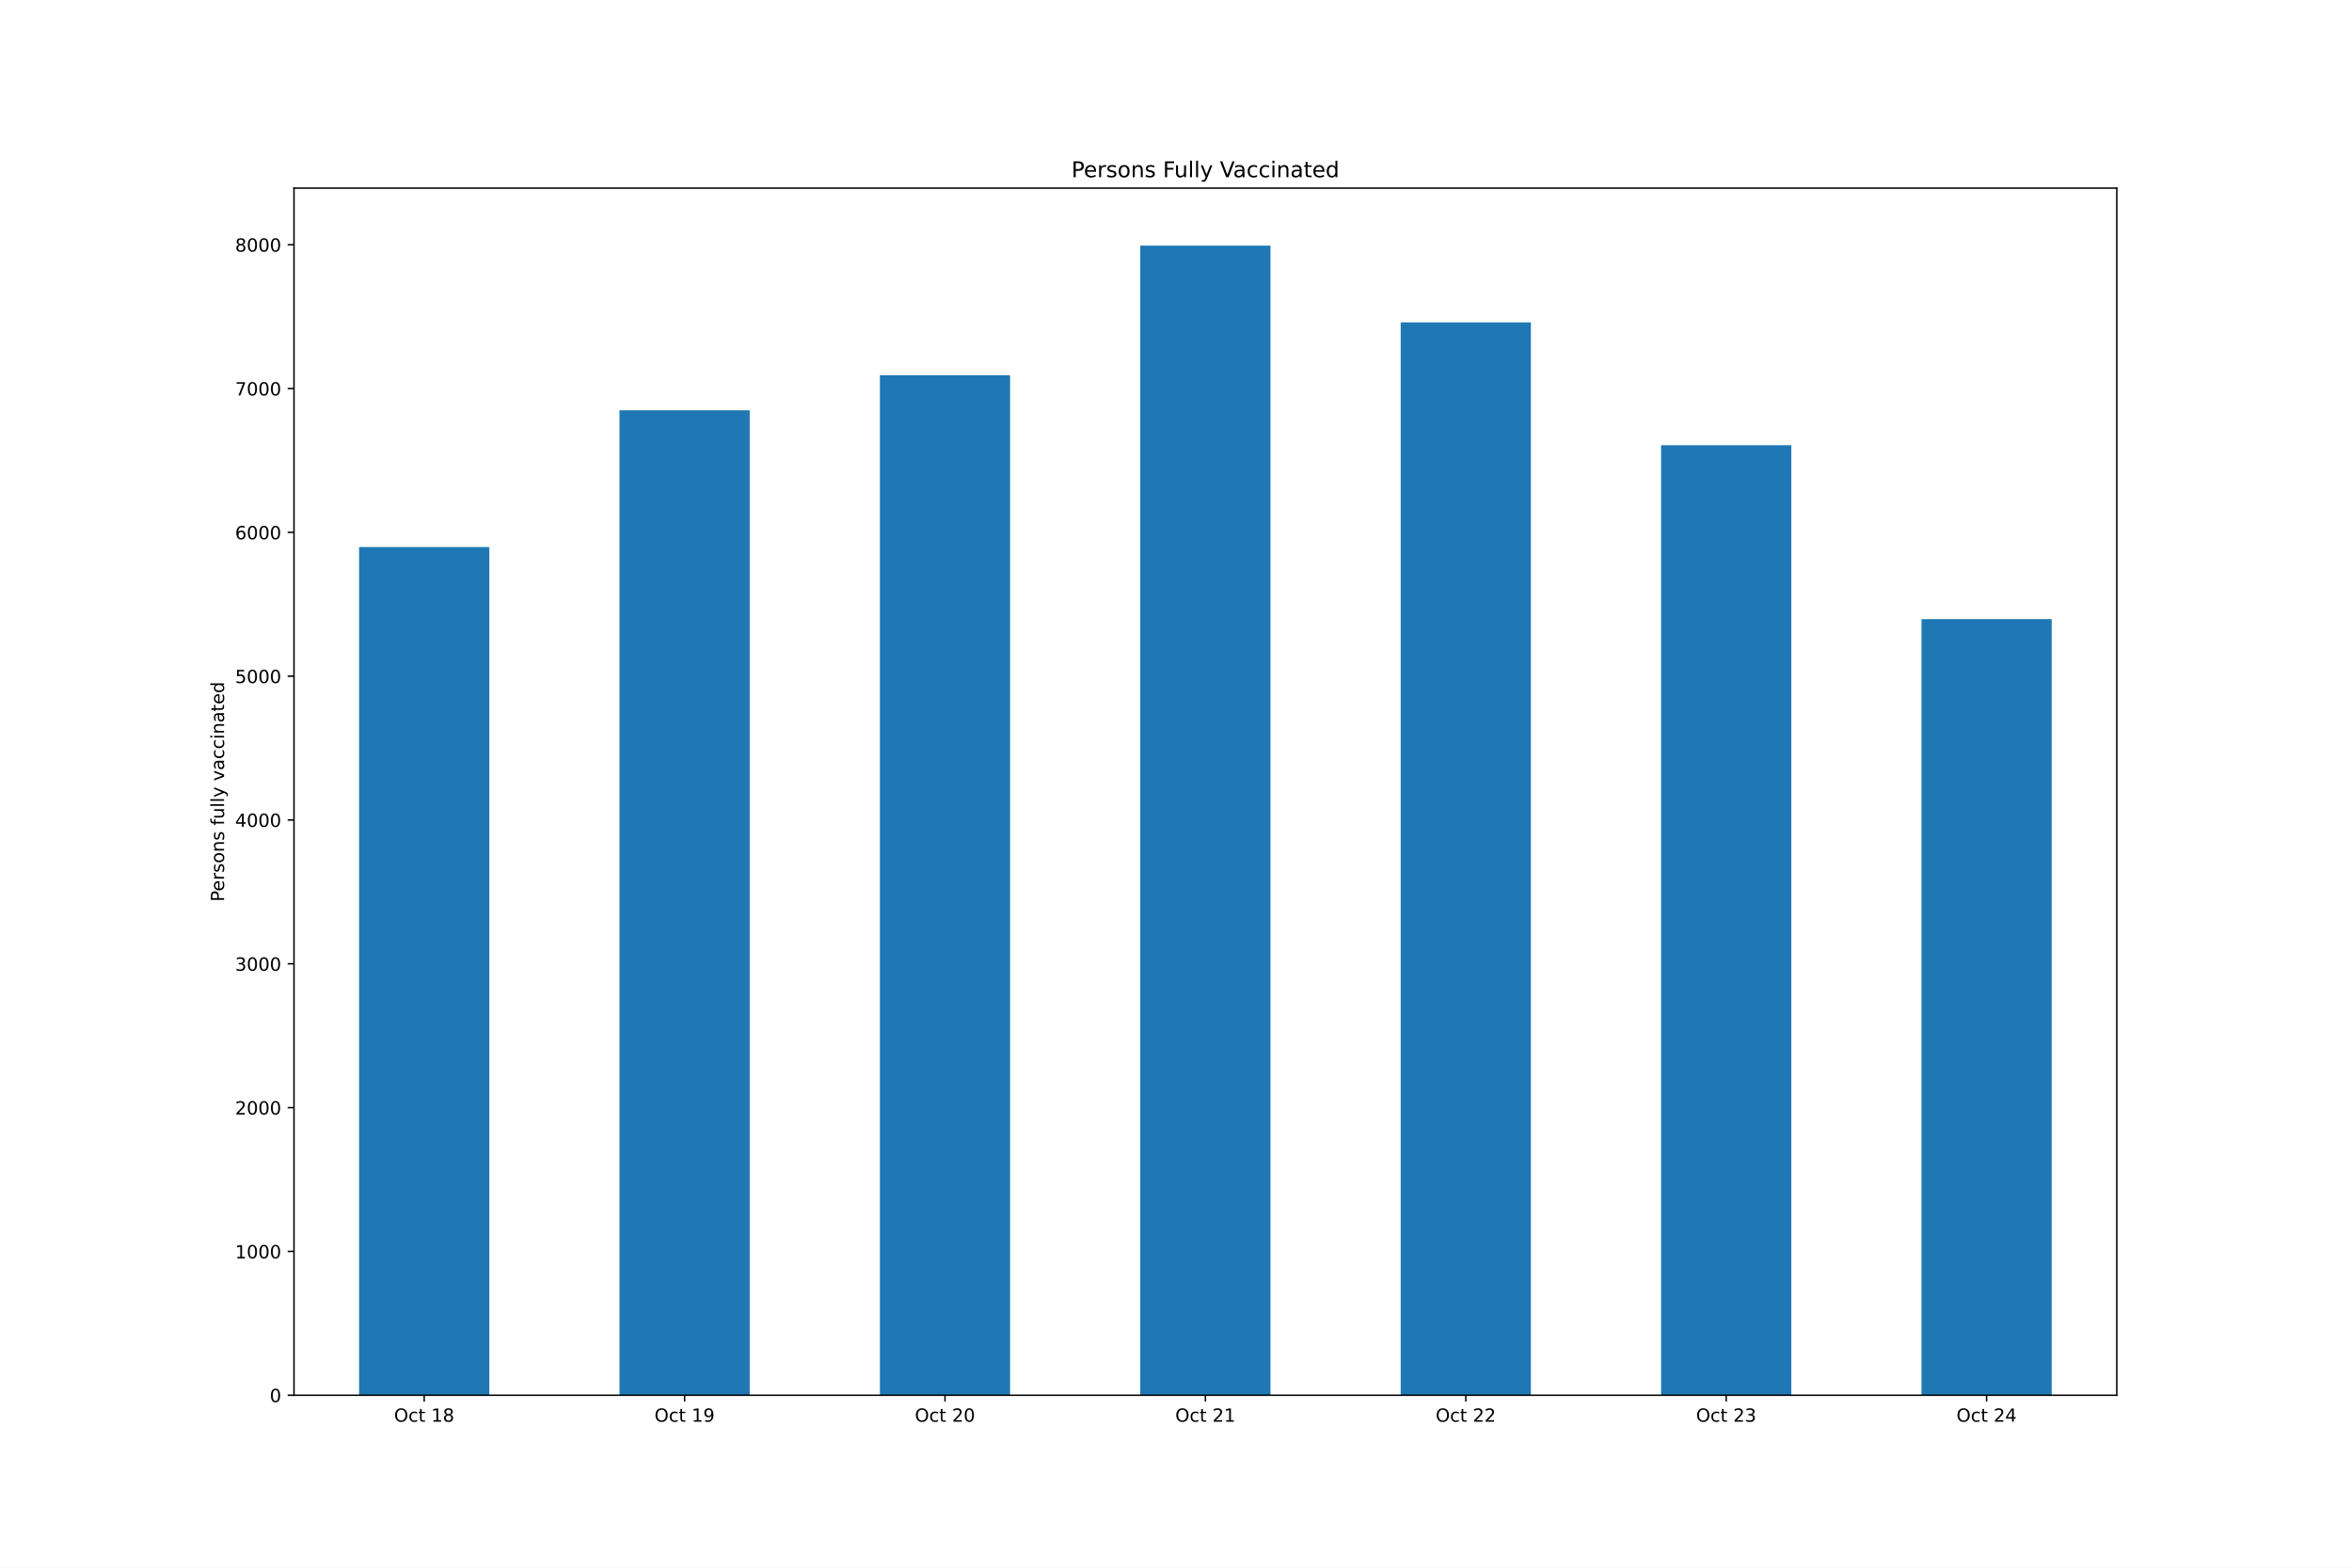
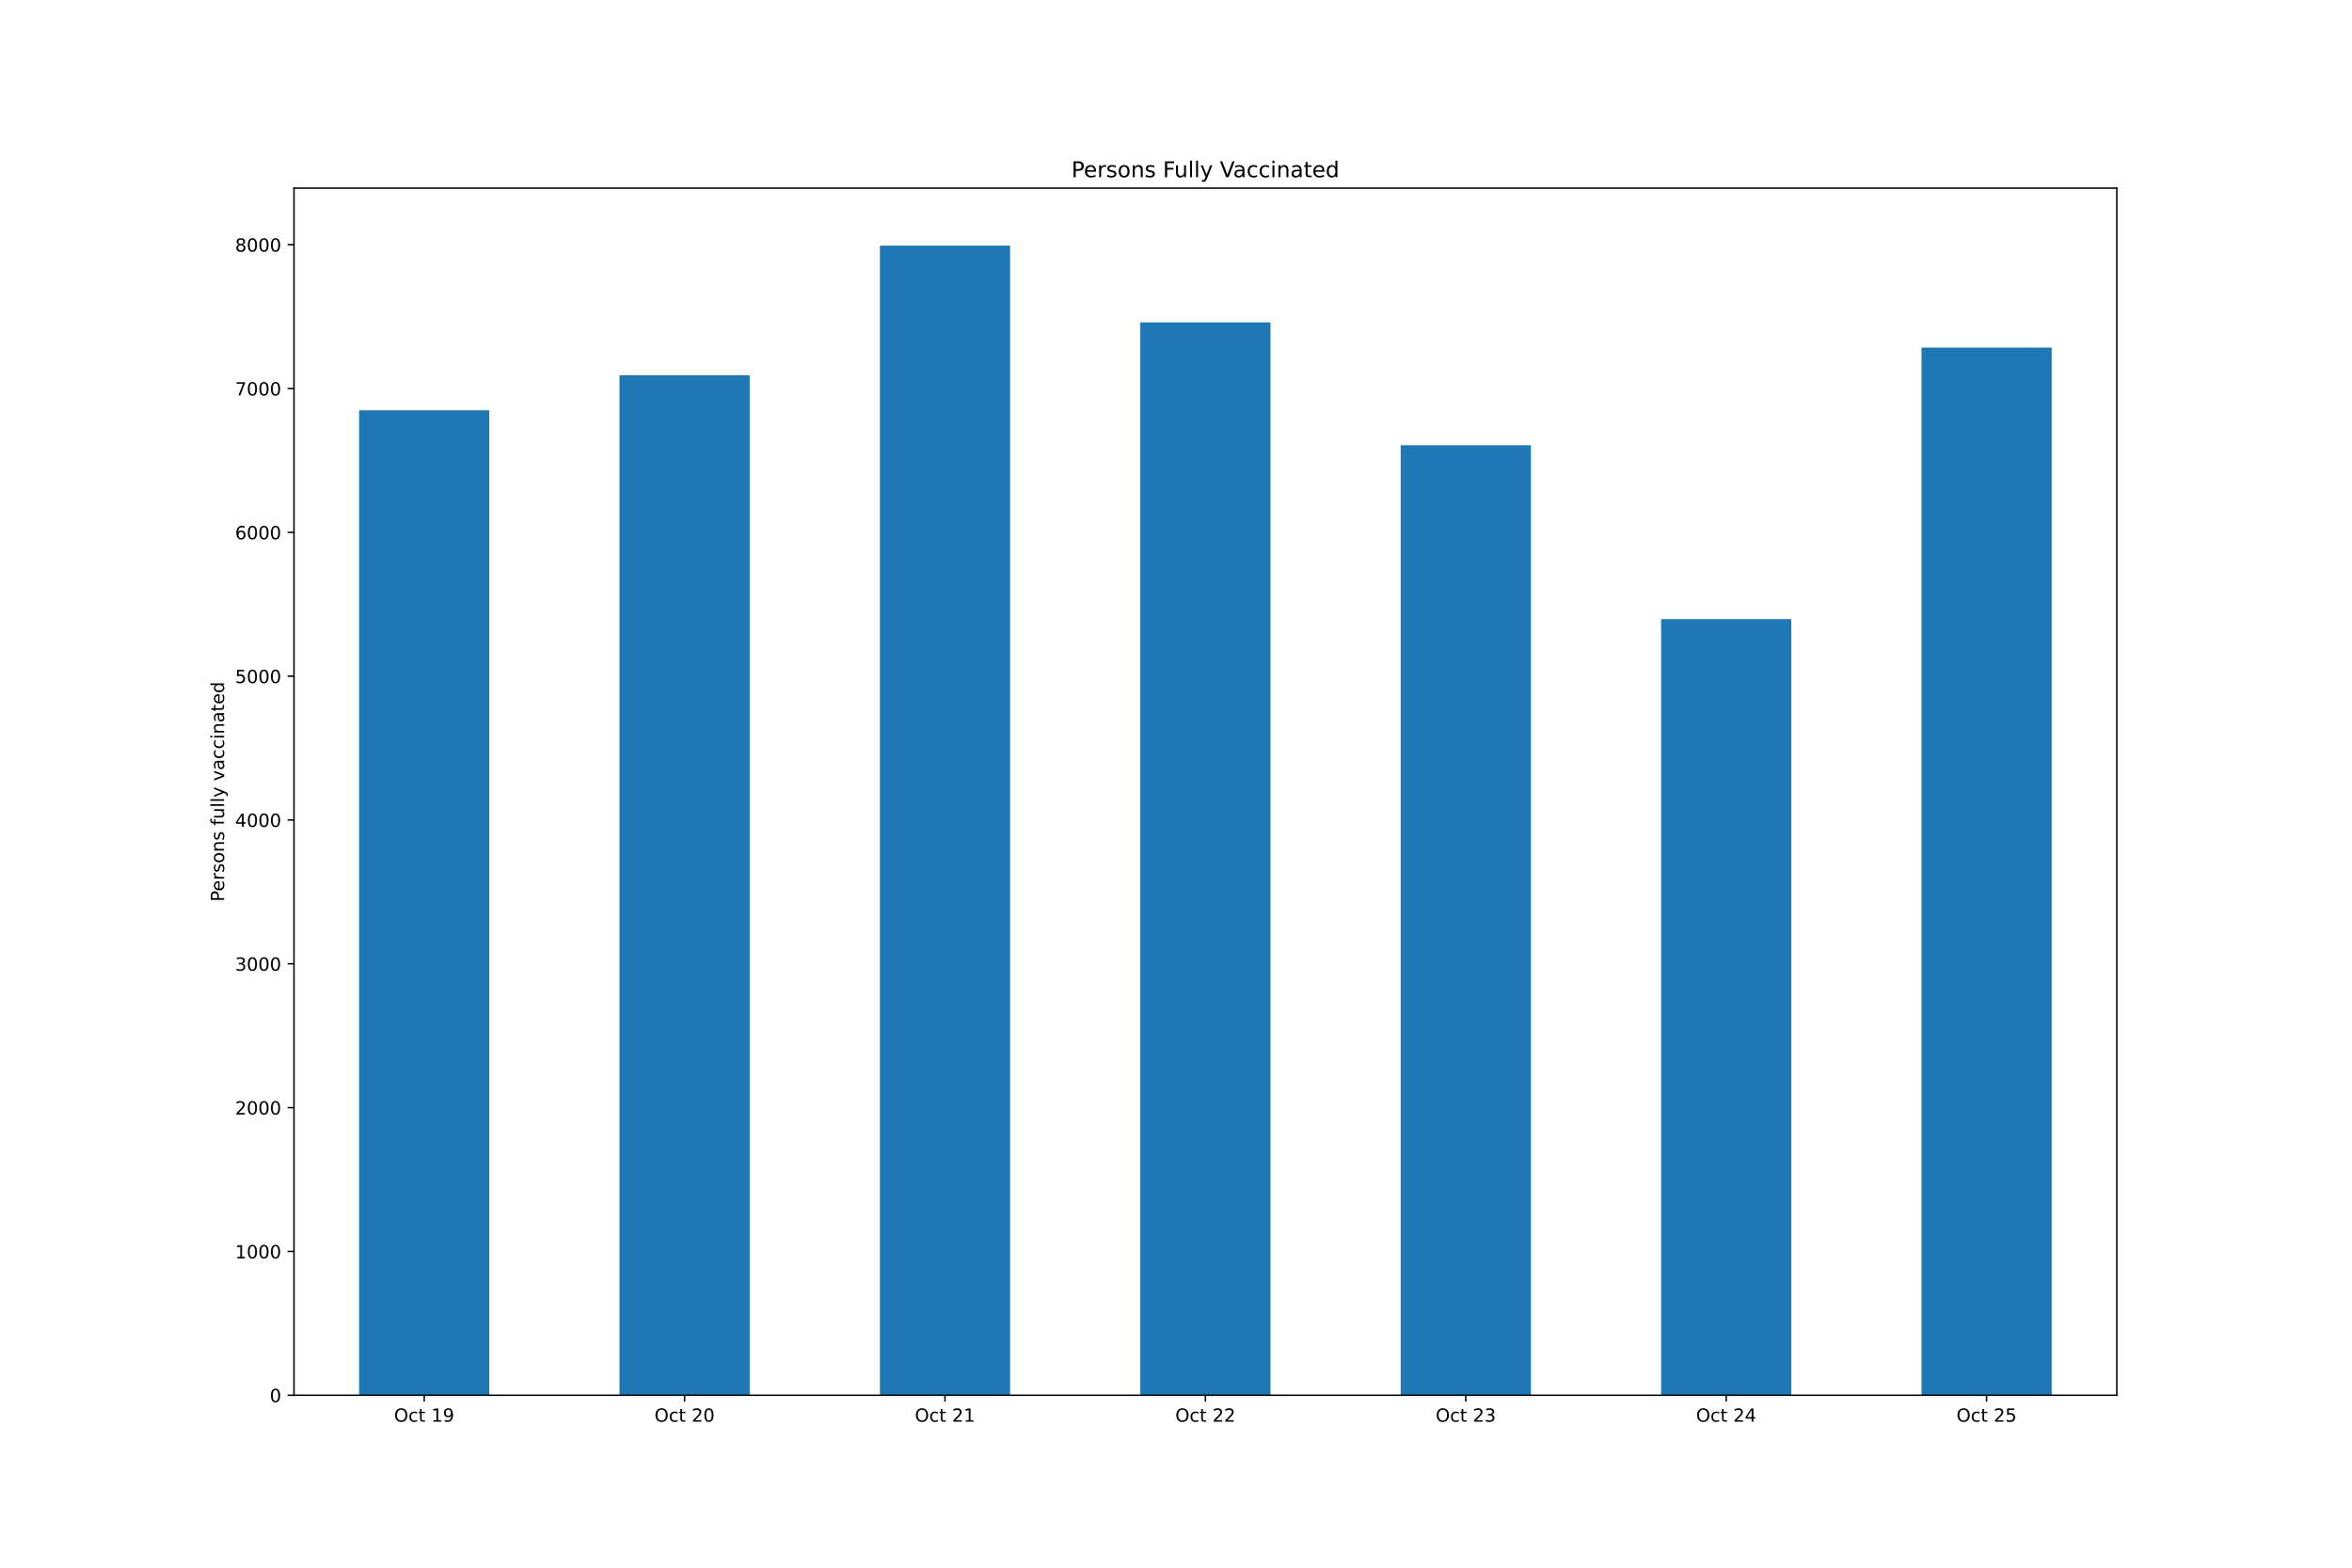
<svg xmlns="http://www.w3.org/2000/svg" xmlns:xlink="http://www.w3.org/1999/xlink" height="864pt" version="1.1" viewBox="0 0 1296 864" width="1296pt">
  <defs>
    <style type="text/css">*{stroke-linecap:butt;stroke-linejoin:round;}</style>
  </defs>
  <g id="figure_1">
    <g id="patch_1">
      <path d="M 0 864  L 1296 864  L 1296 0  L 0 0  z " style="fill:#ffffff;" />
    </g>
    <g id="axes_1">
      <g id="patch_2">
        <path d="M 162 768.96  L 1166.4 768.96  L 1166.4 103.68  L 162 103.68  z " style="fill:#ffffff;" />
      </g>
      <g id="patch_3">
-         <path clip-path="url(#p9da2d6b50a)" d="M 197.871 768.96  L 269.614 768.96  L 269.614 301.488  L 197.871 301.488  z " style="fill:#1f77b4;" />
+         <path clip-path="url(#peb4fdc86d7)" d="M 197.871 768.96  L 269.614 768.96  L 269.614 226.112  L 197.871 226.112  z " style="fill:#1f77b4;" />
      </g>
      <g id="patch_4">
-         <path clip-path="url(#p9da2d6b50a)" d="M 341.357 768.96  L 413.1 768.96  L 413.1 226.112  L 341.357 226.112  z " style="fill:#1f77b4;" />
+         <path clip-path="url(#peb4fdc86d7)" d="M 341.357 768.96  L 413.1 768.96  L 413.1 206.852  L 341.357 206.852  z " style="fill:#1f77b4;" />
      </g>
      <g id="patch_5">
-         <path clip-path="url(#p9da2d6b50a)" d="M 484.843 768.96  L 556.586 768.96  L 556.586 206.852  L 484.843 206.852  z " style="fill:#1f77b4;" />
+         <path clip-path="url(#peb4fdc86d7)" d="M 484.843 768.96  L 556.586 768.96  L 556.586 135.36  L 484.843 135.36  z " style="fill:#1f77b4;" />
      </g>
      <g id="patch_6">
-         <path clip-path="url(#p9da2d6b50a)" d="M 628.329 768.96  L 700.071 768.96  L 700.071 135.36  L 628.329 135.36  z " style="fill:#1f77b4;" />
+         <path clip-path="url(#peb4fdc86d7)" d="M 628.329 768.96  L 700.071 768.96  L 700.071 177.685  L 628.329 177.685  z " style="fill:#1f77b4;" />
      </g>
      <g id="patch_7">
-         <path clip-path="url(#p9da2d6b50a)" d="M 771.814 768.96  L 843.557 768.96  L 843.557 177.685  L 771.814 177.685  z " style="fill:#1f77b4;" />
+         <path clip-path="url(#peb4fdc86d7)" d="M 771.814 768.96  L 843.557 768.96  L 843.557 245.372  L 771.814 245.372  z " style="fill:#1f77b4;" />
      </g>
      <g id="patch_8">
-         <path clip-path="url(#p9da2d6b50a)" d="M 915.3 768.96  L 987.043 768.96  L 987.043 245.372  L 915.3 245.372  z " style="fill:#1f77b4;" />
+         <path clip-path="url(#peb4fdc86d7)" d="M 915.3 768.96  L 987.043 768.96  L 987.043 341.197  L 915.3 341.197  z " style="fill:#1f77b4;" />
      </g>
      <g id="patch_9">
-         <path clip-path="url(#p9da2d6b50a)" d="M 1058.786 768.96  L 1130.529 768.96  L 1130.529 341.197  L 1058.786 341.197  z " style="fill:#1f77b4;" />
+         <path clip-path="url(#peb4fdc86d7)" d="M 1058.786 768.96  L 1130.529 768.96  L 1130.529 191.555  L 1058.786 191.555  z " style="fill:#1f77b4;" />
      </g>
      <g id="matplotlib.axis_1">
        <g id="xtick_1">
          <g id="line2d_1">
            <defs>
-               <path d="M 0 0  L 0 3.5  " id="m604a2f5c37" style="stroke:#000000;stroke-width:0.8;" />
+               <path d="M 0 0  L 0 3.5  " id="md1e40adf12" style="stroke:#000000;stroke-width:0.8;" />
            </defs>
            <g>
-               <use style="stroke:#000000;stroke-width:0.8;" x="233.743" xlink:href="#m604a2f5c37" y="768.96" />
+               <use style="stroke:#000000;stroke-width:0.8;" x="233.743" xlink:href="#md1e40adf12" y="768.96" />
            </g>
          </g>
          <g id="text_1">
            <g transform="translate(217.146 783.5584)scale(0.1 -0.1)">
              <defs>
                <path d="M 2522 4238  Q 1834 4238 1429 3725  Q 1025 3213 1025 2328  Q 1025 1447 1429 934  Q 1834 422 2522 422  Q 3209 422 3611 934  Q 4013 1447 4013 2328  Q 4013 3213 3611 3725  Q 3209 4238 2522 4238  z M 2522 4750  Q 3503 4750 4090 4092  Q 4678 3434 4678 2328  Q 4678 1225 4090 567  Q 3503 -91 2522 -91  Q 1538 -91 948 565  Q 359 1222 359 2328  Q 359 3434 948 4092  Q 1538 4750 2522 4750  z " id="DejaVuSans-4f" transform="scale(0.015625)" />
                <path d="M 3122 3366  L 3122 2828  Q 2878 2963 2633 3030  Q 2388 3097 2138 3097  Q 1578 3097 1268 2742  Q 959 2388 959 1747  Q 959 1106 1268 751  Q 1578 397 2138 397  Q 2388 397 2633 464  Q 2878 531 3122 666  L 3122 134  Q 2881 22 2623 -34  Q 2366 -91 2075 -91  Q 1284 -91 818 406  Q 353 903 353 1747  Q 353 2603 823 3093  Q 1294 3584 2113 3584  Q 2378 3584 2631 3529  Q 2884 3475 3122 3366  z " id="DejaVuSans-63" transform="scale(0.015625)" />
                <path d="M 1172 4494  L 1172 3500  L 2356 3500  L 2356 3053  L 1172 3053  L 1172 1153  Q 1172 725 1289 603  Q 1406 481 1766 481  L 2356 481  L 2356 0  L 1766 0  Q 1100 0 847 248  Q 594 497 594 1153  L 594 3053  L 172 3053  L 172 3500  L 594 3500  L 594 4494  L 1172 4494  z " id="DejaVuSans-74" transform="scale(0.015625)" />
                <path id="DejaVuSans-20" transform="scale(0.015625)" />
                <path d="M 794 531  L 1825 531  L 1825 4091  L 703 3866  L 703 4441  L 1819 4666  L 2450 4666  L 2450 531  L 3481 531  L 3481 0  L 794 0  L 794 531  z " id="DejaVuSans-31" transform="scale(0.015625)" />
-                 <path d="M 2034 2216  Q 1584 2216 1326 1975  Q 1069 1734 1069 1313  Q 1069 891 1326 650  Q 1584 409 2034 409  Q 2484 409 2743 651  Q 3003 894 3003 1313  Q 3003 1734 2745 1975  Q 2488 2216 2034 2216  z M 1403 2484  Q 997 2584 770 2862  Q 544 3141 544 3541  Q 544 4100 942 4425  Q 1341 4750 2034 4750  Q 2731 4750 3128 4425  Q 3525 4100 3525 3541  Q 3525 3141 3298 2862  Q 3072 2584 2669 2484  Q 3125 2378 3379 2068  Q 3634 1759 3634 1313  Q 3634 634 3220 271  Q 2806 -91 2034 -91  Q 1263 -91 848 271  Q 434 634 434 1313  Q 434 1759 690 2068  Q 947 2378 1403 2484  z M 1172 3481  Q 1172 3119 1398 2916  Q 1625 2713 2034 2713  Q 2441 2713 2670 2916  Q 2900 3119 2900 3481  Q 2900 3844 2670 4047  Q 2441 4250 2034 4250  Q 1625 4250 1398 4047  Q 1172 3844 1172 3481  z " id="DejaVuSans-38" transform="scale(0.015625)" />
+                 <path d="M 703 97  L 703 672  Q 941 559 1184 500  Q 1428 441 1663 441  Q 2288 441 2617 861  Q 2947 1281 2994 2138  Q 2813 1869 2534 1725  Q 2256 1581 1919 1581  Q 1219 1581 811 2004  Q 403 2428 403 3163  Q 403 3881 828 4315  Q 1253 4750 1959 4750  Q 2769 4750 3195 4129  Q 3622 3509 3622 2328  Q 3622 1225 3098 567  Q 2575 -91 1691 -91  Q 1453 -91 1209 -44  Q 966 3 703 97  z M 1959 2075  Q 2384 2075 2632 2365  Q 2881 2656 2881 3163  Q 2881 3666 2632 3958  Q 2384 4250 1959 4250  Q 1534 4250 1286 3958  Q 1038 3666 1038 3163  Q 1038 2656 1286 2365  Q 1534 2075 1959 2075  z " id="DejaVuSans-39" transform="scale(0.015625)" />
              </defs>
              <use xlink:href="#DejaVuSans-4f" />
              <use x="78.711" xlink:href="#DejaVuSans-63" />
              <use x="133.691" xlink:href="#DejaVuSans-74" />
              <use x="172.9" xlink:href="#DejaVuSans-20" />
              <use x="204.688" xlink:href="#DejaVuSans-31" />
-               <use x="268.311" xlink:href="#DejaVuSans-38" />
+               <use x="268.311" xlink:href="#DejaVuSans-39" />
            </g>
          </g>
        </g>
        <g id="xtick_2">
          <g id="line2d_2">
            <g>
-               <use style="stroke:#000000;stroke-width:0.8;" x="377.229" xlink:href="#m604a2f5c37" y="768.96" />
+               <use style="stroke:#000000;stroke-width:0.8;" x="377.229" xlink:href="#md1e40adf12" y="768.96" />
            </g>
          </g>
          <g id="text_2">
            <g transform="translate(360.6317 783.5584)scale(0.1 -0.1)">
              <defs>
-                 <path d="M 703 97  L 703 672  Q 941 559 1184 500  Q 1428 441 1663 441  Q 2288 441 2617 861  Q 2947 1281 2994 2138  Q 2813 1869 2534 1725  Q 2256 1581 1919 1581  Q 1219 1581 811 2004  Q 403 2428 403 3163  Q 403 3881 828 4315  Q 1253 4750 1959 4750  Q 2769 4750 3195 4129  Q 3622 3509 3622 2328  Q 3622 1225 3098 567  Q 2575 -91 1691 -91  Q 1453 -91 1209 -44  Q 966 3 703 97  z M 1959 2075  Q 2384 2075 2632 2365  Q 2881 2656 2881 3163  Q 2881 3666 2632 3958  Q 2384 4250 1959 4250  Q 1534 4250 1286 3958  Q 1038 3666 1038 3163  Q 1038 2656 1286 2365  Q 1534 2075 1959 2075  z " id="DejaVuSans-39" transform="scale(0.015625)" />
-               </defs>
-               <use xlink:href="#DejaVuSans-4f" />
-               <use x="78.711" xlink:href="#DejaVuSans-63" />
-               <use x="133.691" xlink:href="#DejaVuSans-74" />
-               <use x="172.9" xlink:href="#DejaVuSans-20" />
-               <use x="204.688" xlink:href="#DejaVuSans-31" />
-               <use x="268.311" xlink:href="#DejaVuSans-39" />
+                 <path d="M 1228 531  L 3431 531  L 3431 0  L 469 0  L 469 531  Q 828 903 1448 1529  Q 2069 2156 2228 2338  Q 2531 2678 2651 2914  Q 2772 3150 2772 3378  Q 2772 3750 2511 3984  Q 2250 4219 1831 4219  Q 1534 4219 1204 4116  Q 875 4013 500 3803  L 500 4441  Q 881 4594 1212 4672  Q 1544 4750 1819 4750  Q 2544 4750 2975 4387  Q 3406 4025 3406 3419  Q 3406 3131 3298 2873  Q 3191 2616 2906 2266  Q 2828 2175 2409 1742  Q 1991 1309 1228 531  z " id="DejaVuSans-32" transform="scale(0.015625)" />
+                 <path d="M 2034 4250  Q 1547 4250 1301 3770  Q 1056 3291 1056 2328  Q 1056 1369 1301 889  Q 1547 409 2034 409  Q 2525 409 2770 889  Q 3016 1369 3016 2328  Q 3016 3291 2770 3770  Q 2525 4250 2034 4250  z M 2034 4750  Q 2819 4750 3233 4129  Q 3647 3509 3647 2328  Q 3647 1150 3233 529  Q 2819 -91 2034 -91  Q 1250 -91 836 529  Q 422 1150 422 2328  Q 422 3509 836 4129  Q 1250 4750 2034 4750  z " id="DejaVuSans-30" transform="scale(0.015625)" />
+               </defs>
+               <use xlink:href="#DejaVuSans-4f" />
+               <use x="78.711" xlink:href="#DejaVuSans-63" />
+               <use x="133.691" xlink:href="#DejaVuSans-74" />
+               <use x="172.9" xlink:href="#DejaVuSans-20" />
+               <use x="204.688" xlink:href="#DejaVuSans-32" />
+               <use x="268.311" xlink:href="#DejaVuSans-30" />
            </g>
          </g>
        </g>
        <g id="xtick_3">
          <g id="line2d_3">
            <g>
-               <use style="stroke:#000000;stroke-width:0.8;" x="520.714" xlink:href="#m604a2f5c37" y="768.96" />
+               <use style="stroke:#000000;stroke-width:0.8;" x="520.714" xlink:href="#md1e40adf12" y="768.96" />
            </g>
          </g>
          <g id="text_3">
            <g transform="translate(504.1174 783.5584)scale(0.1 -0.1)">
-               <defs>
-                 <path d="M 1228 531  L 3431 531  L 3431 0  L 469 0  L 469 531  Q 828 903 1448 1529  Q 2069 2156 2228 2338  Q 2531 2678 2651 2914  Q 2772 3150 2772 3378  Q 2772 3750 2511 3984  Q 2250 4219 1831 4219  Q 1534 4219 1204 4116  Q 875 4013 500 3803  L 500 4441  Q 881 4594 1212 4672  Q 1544 4750 1819 4750  Q 2544 4750 2975 4387  Q 3406 4025 3406 3419  Q 3406 3131 3298 2873  Q 3191 2616 2906 2266  Q 2828 2175 2409 1742  Q 1991 1309 1228 531  z " id="DejaVuSans-32" transform="scale(0.015625)" />
-                 <path d="M 2034 4250  Q 1547 4250 1301 3770  Q 1056 3291 1056 2328  Q 1056 1369 1301 889  Q 1547 409 2034 409  Q 2525 409 2770 889  Q 3016 1369 3016 2328  Q 3016 3291 2770 3770  Q 2525 4250 2034 4250  z M 2034 4750  Q 2819 4750 3233 4129  Q 3647 3509 3647 2328  Q 3647 1150 3233 529  Q 2819 -91 2034 -91  Q 1250 -91 836 529  Q 422 1150 422 2328  Q 422 3509 836 4129  Q 1250 4750 2034 4750  z " id="DejaVuSans-30" transform="scale(0.015625)" />
-               </defs>
-               <use xlink:href="#DejaVuSans-4f" />
-               <use x="78.711" xlink:href="#DejaVuSans-63" />
-               <use x="133.691" xlink:href="#DejaVuSans-74" />
-               <use x="172.9" xlink:href="#DejaVuSans-20" />
-               <use x="204.688" xlink:href="#DejaVuSans-32" />
-               <use x="268.311" xlink:href="#DejaVuSans-30" />
+               <use xlink:href="#DejaVuSans-4f" />
+               <use x="78.711" xlink:href="#DejaVuSans-63" />
+               <use x="133.691" xlink:href="#DejaVuSans-74" />
+               <use x="172.9" xlink:href="#DejaVuSans-20" />
+               <use x="204.688" xlink:href="#DejaVuSans-32" />
+               <use x="268.311" xlink:href="#DejaVuSans-31" />
            </g>
          </g>
        </g>
        <g id="xtick_4">
          <g id="line2d_4">
            <g>
-               <use style="stroke:#000000;stroke-width:0.8;" x="664.2" xlink:href="#m604a2f5c37" y="768.96" />
+               <use style="stroke:#000000;stroke-width:0.8;" x="664.2" xlink:href="#md1e40adf12" y="768.96" />
            </g>
          </g>
          <g id="text_4">
            <g transform="translate(647.6031 783.5584)scale(0.1 -0.1)">
              <use xlink:href="#DejaVuSans-4f" />
              <use x="78.711" xlink:href="#DejaVuSans-63" />
              <use x="133.691" xlink:href="#DejaVuSans-74" />
              <use x="172.9" xlink:href="#DejaVuSans-20" />
              <use x="204.688" xlink:href="#DejaVuSans-32" />
-               <use x="268.311" xlink:href="#DejaVuSans-31" />
+               <use x="268.311" xlink:href="#DejaVuSans-32" />
            </g>
          </g>
        </g>
        <g id="xtick_5">
          <g id="line2d_5">
            <g>
-               <use style="stroke:#000000;stroke-width:0.8;" x="807.686" xlink:href="#m604a2f5c37" y="768.96" />
+               <use style="stroke:#000000;stroke-width:0.8;" x="807.686" xlink:href="#md1e40adf12" y="768.96" />
            </g>
          </g>
          <g id="text_5">
            <g transform="translate(791.0888 783.5584)scale(0.1 -0.1)">
-               <use xlink:href="#DejaVuSans-4f" />
-               <use x="78.711" xlink:href="#DejaVuSans-63" />
-               <use x="133.691" xlink:href="#DejaVuSans-74" />
-               <use x="172.9" xlink:href="#DejaVuSans-20" />
-               <use x="204.688" xlink:href="#DejaVuSans-32" />
-               <use x="268.311" xlink:href="#DejaVuSans-32" />
+               <defs>
+                 <path d="M 2597 2516  Q 3050 2419 3304 2112  Q 3559 1806 3559 1356  Q 3559 666 3084 287  Q 2609 -91 1734 -91  Q 1441 -91 1130 -33  Q 819 25 488 141  L 488 750  Q 750 597 1062 519  Q 1375 441 1716 441  Q 2309 441 2620 675  Q 2931 909 2931 1356  Q 2931 1769 2642 2001  Q 2353 2234 1838 2234  L 1294 2234  L 1294 2753  L 1863 2753  Q 2328 2753 2575 2939  Q 2822 3125 2822 3475  Q 2822 3834 2567 4026  Q 2313 4219 1838 4219  Q 1578 4219 1281 4162  Q 984 4106 628 3988  L 628 4550  Q 988 4650 1302 4700  Q 1616 4750 1894 4750  Q 2613 4750 3031 4423  Q 3450 4097 3450 3541  Q 3450 3153 3228 2886  Q 3006 2619 2597 2516  z " id="DejaVuSans-33" transform="scale(0.015625)" />
+               </defs>
+               <use xlink:href="#DejaVuSans-4f" />
+               <use x="78.711" xlink:href="#DejaVuSans-63" />
+               <use x="133.691" xlink:href="#DejaVuSans-74" />
+               <use x="172.9" xlink:href="#DejaVuSans-20" />
+               <use x="204.688" xlink:href="#DejaVuSans-32" />
+               <use x="268.311" xlink:href="#DejaVuSans-33" />
            </g>
          </g>
        </g>
        <g id="xtick_6">
          <g id="line2d_6">
            <g>
-               <use style="stroke:#000000;stroke-width:0.8;" x="951.171" xlink:href="#m604a2f5c37" y="768.96" />
+               <use style="stroke:#000000;stroke-width:0.8;" x="951.171" xlink:href="#md1e40adf12" y="768.96" />
            </g>
          </g>
          <g id="text_6">
            <g transform="translate(934.5746 783.5584)scale(0.1 -0.1)">
              <defs>
-                 <path d="M 2597 2516  Q 3050 2419 3304 2112  Q 3559 1806 3559 1356  Q 3559 666 3084 287  Q 2609 -91 1734 -91  Q 1441 -91 1130 -33  Q 819 25 488 141  L 488 750  Q 750 597 1062 519  Q 1375 441 1716 441  Q 2309 441 2620 675  Q 2931 909 2931 1356  Q 2931 1769 2642 2001  Q 2353 2234 1838 2234  L 1294 2234  L 1294 2753  L 1863 2753  Q 2328 2753 2575 2939  Q 2822 3125 2822 3475  Q 2822 3834 2567 4026  Q 2313 4219 1838 4219  Q 1578 4219 1281 4162  Q 984 4106 628 3988  L 628 4550  Q 988 4650 1302 4700  Q 1616 4750 1894 4750  Q 2613 4750 3031 4423  Q 3450 4097 3450 3541  Q 3450 3153 3228 2886  Q 3006 2619 2597 2516  z " id="DejaVuSans-33" transform="scale(0.015625)" />
-               </defs>
-               <use xlink:href="#DejaVuSans-4f" />
-               <use x="78.711" xlink:href="#DejaVuSans-63" />
-               <use x="133.691" xlink:href="#DejaVuSans-74" />
-               <use x="172.9" xlink:href="#DejaVuSans-20" />
-               <use x="204.688" xlink:href="#DejaVuSans-32" />
-               <use x="268.311" xlink:href="#DejaVuSans-33" />
+                 <path d="M 2419 4116  L 825 1625  L 2419 1625  L 2419 4116  z M 2253 4666  L 3047 4666  L 3047 1625  L 3713 1625  L 3713 1100  L 3047 1100  L 3047 0  L 2419 0  L 2419 1100  L 313 1100  L 313 1709  L 2253 4666  z " id="DejaVuSans-34" transform="scale(0.015625)" />
+               </defs>
+               <use xlink:href="#DejaVuSans-4f" />
+               <use x="78.711" xlink:href="#DejaVuSans-63" />
+               <use x="133.691" xlink:href="#DejaVuSans-74" />
+               <use x="172.9" xlink:href="#DejaVuSans-20" />
+               <use x="204.688" xlink:href="#DejaVuSans-32" />
+               <use x="268.311" xlink:href="#DejaVuSans-34" />
            </g>
          </g>
        </g>
        <g id="xtick_7">
          <g id="line2d_7">
            <g>
-               <use style="stroke:#000000;stroke-width:0.8;" x="1094.657" xlink:href="#m604a2f5c37" y="768.96" />
+               <use style="stroke:#000000;stroke-width:0.8;" x="1094.657" xlink:href="#md1e40adf12" y="768.96" />
            </g>
          </g>
          <g id="text_7">
            <g transform="translate(1078.06 783.5584)scale(0.1 -0.1)">
              <defs>
-                 <path d="M 2419 4116  L 825 1625  L 2419 1625  L 2419 4116  z M 2253 4666  L 3047 4666  L 3047 1625  L 3713 1625  L 3713 1100  L 3047 1100  L 3047 0  L 2419 0  L 2419 1100  L 313 1100  L 313 1709  L 2253 4666  z " id="DejaVuSans-34" transform="scale(0.015625)" />
-               </defs>
-               <use xlink:href="#DejaVuSans-4f" />
-               <use x="78.711" xlink:href="#DejaVuSans-63" />
-               <use x="133.691" xlink:href="#DejaVuSans-74" />
-               <use x="172.9" xlink:href="#DejaVuSans-20" />
-               <use x="204.688" xlink:href="#DejaVuSans-32" />
-               <use x="268.311" xlink:href="#DejaVuSans-34" />
+                 <path d="M 691 4666  L 3169 4666  L 3169 4134  L 1269 4134  L 1269 2991  Q 1406 3038 1543 3061  Q 1681 3084 1819 3084  Q 2600 3084 3056 2656  Q 3513 2228 3513 1497  Q 3513 744 3044 326  Q 2575 -91 1722 -91  Q 1428 -91 1123 -41  Q 819 9 494 109  L 494 744  Q 775 591 1075 516  Q 1375 441 1709 441  Q 2250 441 2565 725  Q 2881 1009 2881 1497  Q 2881 1984 2565 2268  Q 2250 2553 1709 2553  Q 1456 2553 1204 2497  Q 953 2441 691 2322  L 691 4666  z " id="DejaVuSans-35" transform="scale(0.015625)" />
+               </defs>
+               <use xlink:href="#DejaVuSans-4f" />
+               <use x="78.711" xlink:href="#DejaVuSans-63" />
+               <use x="133.691" xlink:href="#DejaVuSans-74" />
+               <use x="172.9" xlink:href="#DejaVuSans-20" />
+               <use x="204.688" xlink:href="#DejaVuSans-32" />
+               <use x="268.311" xlink:href="#DejaVuSans-35" />
            </g>
          </g>
        </g>
      </g>
      <g id="matplotlib.axis_2">
        <g id="ytick_1">
          <g id="line2d_8">
            <defs>
-               <path d="M 0 0  L -3.5 0  " id="mc7c10315b1" style="stroke:#000000;stroke-width:0.8;" />
+               <path d="M 0 0  L -3.5 0  " id="m6c374f3ef7" style="stroke:#000000;stroke-width:0.8;" />
            </defs>
            <g>
-               <use style="stroke:#000000;stroke-width:0.8;" x="162" xlink:href="#mc7c10315b1" y="768.96" />
+               <use style="stroke:#000000;stroke-width:0.8;" x="162" xlink:href="#m6c374f3ef7" y="768.96" />
            </g>
          </g>
          <g id="text_8">
            <g transform="translate(148.6375 772.7592)scale(0.1 -0.1)">
              <use xlink:href="#DejaVuSans-30" />
            </g>
          </g>
        </g>
        <g id="ytick_2">
          <g id="line2d_9">
            <g>
-               <use style="stroke:#000000;stroke-width:0.8;" x="162" xlink:href="#mc7c10315b1" y="689.701" />
+               <use style="stroke:#000000;stroke-width:0.8;" x="162" xlink:href="#m6c374f3ef7" y="689.701" />
            </g>
          </g>
          <g id="text_9">
            <g transform="translate(129.55 693.4998)scale(0.1 -0.1)">
              <use xlink:href="#DejaVuSans-31" />
              <use x="63.623" xlink:href="#DejaVuSans-30" />
              <use x="127.246" xlink:href="#DejaVuSans-30" />
              <use x="190.869" xlink:href="#DejaVuSans-30" />
            </g>
          </g>
        </g>
        <g id="ytick_3">
          <g id="line2d_10">
            <g>
-               <use style="stroke:#000000;stroke-width:0.8;" x="162" xlink:href="#mc7c10315b1" y="610.441" />
+               <use style="stroke:#000000;stroke-width:0.8;" x="162" xlink:href="#m6c374f3ef7" y="610.441" />
            </g>
          </g>
          <g id="text_10">
            <g transform="translate(129.55 614.2403)scale(0.1 -0.1)">
              <use xlink:href="#DejaVuSans-32" />
              <use x="63.623" xlink:href="#DejaVuSans-30" />
              <use x="127.246" xlink:href="#DejaVuSans-30" />
              <use x="190.869" xlink:href="#DejaVuSans-30" />
            </g>
          </g>
        </g>
        <g id="ytick_4">
          <g id="line2d_11">
            <g>
-               <use style="stroke:#000000;stroke-width:0.8;" x="162" xlink:href="#mc7c10315b1" y="531.182" />
+               <use style="stroke:#000000;stroke-width:0.8;" x="162" xlink:href="#m6c374f3ef7" y="531.182" />
            </g>
          </g>
          <g id="text_11">
            <g transform="translate(129.55 534.9809)scale(0.1 -0.1)">
              <use xlink:href="#DejaVuSans-33" />
              <use x="63.623" xlink:href="#DejaVuSans-30" />
              <use x="127.246" xlink:href="#DejaVuSans-30" />
              <use x="190.869" xlink:href="#DejaVuSans-30" />
            </g>
          </g>
        </g>
        <g id="ytick_5">
          <g id="line2d_12">
            <g>
-               <use style="stroke:#000000;stroke-width:0.8;" x="162" xlink:href="#mc7c10315b1" y="451.922" />
+               <use style="stroke:#000000;stroke-width:0.8;" x="162" xlink:href="#m6c374f3ef7" y="451.922" />
            </g>
          </g>
          <g id="text_12">
            <g transform="translate(129.55 455.7214)scale(0.1 -0.1)">
              <use xlink:href="#DejaVuSans-34" />
              <use x="63.623" xlink:href="#DejaVuSans-30" />
              <use x="127.246" xlink:href="#DejaVuSans-30" />
              <use x="190.869" xlink:href="#DejaVuSans-30" />
            </g>
          </g>
        </g>
        <g id="ytick_6">
          <g id="line2d_13">
            <g>
-               <use style="stroke:#000000;stroke-width:0.8;" x="162" xlink:href="#mc7c10315b1" y="372.663" />
+               <use style="stroke:#000000;stroke-width:0.8;" x="162" xlink:href="#m6c374f3ef7" y="372.663" />
            </g>
          </g>
          <g id="text_13">
            <g transform="translate(129.55 376.462)scale(0.1 -0.1)">
-               <defs>
-                 <path d="M 691 4666  L 3169 4666  L 3169 4134  L 1269 4134  L 1269 2991  Q 1406 3038 1543 3061  Q 1681 3084 1819 3084  Q 2600 3084 3056 2656  Q 3513 2228 3513 1497  Q 3513 744 3044 326  Q 2575 -91 1722 -91  Q 1428 -91 1123 -41  Q 819 9 494 109  L 494 744  Q 775 591 1075 516  Q 1375 441 1709 441  Q 2250 441 2565 725  Q 2881 1009 2881 1497  Q 2881 1984 2565 2268  Q 2250 2553 1709 2553  Q 1456 2553 1204 2497  Q 953 2441 691 2322  L 691 4666  z " id="DejaVuSans-35" transform="scale(0.015625)" />
-               </defs>
              <use xlink:href="#DejaVuSans-35" />
              <use x="63.623" xlink:href="#DejaVuSans-30" />
              <use x="127.246" xlink:href="#DejaVuSans-30" />
              <use x="190.869" xlink:href="#DejaVuSans-30" />
            </g>
          </g>
        </g>
        <g id="ytick_7">
          <g id="line2d_14">
            <g>
-               <use style="stroke:#000000;stroke-width:0.8;" x="162" xlink:href="#mc7c10315b1" y="293.403" />
+               <use style="stroke:#000000;stroke-width:0.8;" x="162" xlink:href="#m6c374f3ef7" y="293.403" />
            </g>
          </g>
          <g id="text_14">
            <g transform="translate(129.55 297.2026)scale(0.1 -0.1)">
              <defs>
                <path d="M 2113 2584  Q 1688 2584 1439 2293  Q 1191 2003 1191 1497  Q 1191 994 1439 701  Q 1688 409 2113 409  Q 2538 409 2786 701  Q 3034 994 3034 1497  Q 3034 2003 2786 2293  Q 2538 2584 2113 2584  z M 3366 4563  L 3366 3988  Q 3128 4100 2886 4159  Q 2644 4219 2406 4219  Q 1781 4219 1451 3797  Q 1122 3375 1075 2522  Q 1259 2794 1537 2939  Q 1816 3084 2150 3084  Q 2853 3084 3261 2657  Q 3669 2231 3669 1497  Q 3669 778 3244 343  Q 2819 -91 2113 -91  Q 1303 -91 875 529  Q 447 1150 447 2328  Q 447 3434 972 4092  Q 1497 4750 2381 4750  Q 2619 4750 2861 4703  Q 3103 4656 3366 4563  z " id="DejaVuSans-36" transform="scale(0.015625)" />
              </defs>
              <use xlink:href="#DejaVuSans-36" />
              <use x="63.623" xlink:href="#DejaVuSans-30" />
              <use x="127.246" xlink:href="#DejaVuSans-30" />
              <use x="190.869" xlink:href="#DejaVuSans-30" />
            </g>
          </g>
        </g>
        <g id="ytick_8">
          <g id="line2d_15">
            <g>
-               <use style="stroke:#000000;stroke-width:0.8;" x="162" xlink:href="#mc7c10315b1" y="214.144" />
+               <use style="stroke:#000000;stroke-width:0.8;" x="162" xlink:href="#m6c374f3ef7" y="214.144" />
            </g>
          </g>
          <g id="text_15">
            <g transform="translate(129.55 217.9431)scale(0.1 -0.1)">
              <defs>
                <path d="M 525 4666  L 3525 4666  L 3525 4397  L 1831 0  L 1172 0  L 2766 4134  L 525 4134  L 525 4666  z " id="DejaVuSans-37" transform="scale(0.015625)" />
              </defs>
              <use xlink:href="#DejaVuSans-37" />
              <use x="63.623" xlink:href="#DejaVuSans-30" />
              <use x="127.246" xlink:href="#DejaVuSans-30" />
              <use x="190.869" xlink:href="#DejaVuSans-30" />
            </g>
          </g>
        </g>
        <g id="ytick_9">
          <g id="line2d_16">
            <g>
-               <use style="stroke:#000000;stroke-width:0.8;" x="162" xlink:href="#mc7c10315b1" y="134.884" />
+               <use style="stroke:#000000;stroke-width:0.8;" x="162" xlink:href="#m6c374f3ef7" y="134.884" />
            </g>
          </g>
          <g id="text_16">
            <g transform="translate(129.55 138.6837)scale(0.1 -0.1)">
+               <defs>
+                 <path d="M 2034 2216  Q 1584 2216 1326 1975  Q 1069 1734 1069 1313  Q 1069 891 1326 650  Q 1584 409 2034 409  Q 2484 409 2743 651  Q 3003 894 3003 1313  Q 3003 1734 2745 1975  Q 2488 2216 2034 2216  z M 1403 2484  Q 997 2584 770 2862  Q 544 3141 544 3541  Q 544 4100 942 4425  Q 1341 4750 2034 4750  Q 2731 4750 3128 4425  Q 3525 4100 3525 3541  Q 3525 3141 3298 2862  Q 3072 2584 2669 2484  Q 3125 2378 3379 2068  Q 3634 1759 3634 1313  Q 3634 634 3220 271  Q 2806 -91 2034 -91  Q 1263 -91 848 271  Q 434 634 434 1313  Q 434 1759 690 2068  Q 947 2378 1403 2484  z M 1172 3481  Q 1172 3119 1398 2916  Q 1625 2713 2034 2713  Q 2441 2713 2670 2916  Q 2900 3119 2900 3481  Q 2900 3844 2670 4047  Q 2441 4250 2034 4250  Q 1625 4250 1398 4047  Q 1172 3844 1172 3481  z " id="DejaVuSans-38" transform="scale(0.015625)" />
+               </defs>
              <use xlink:href="#DejaVuSans-38" />
              <use x="63.623" xlink:href="#DejaVuSans-30" />
              <use x="127.246" xlink:href="#DejaVuSans-30" />
              <use x="190.869" xlink:href="#DejaVuSans-30" />
            </g>
          </g>
        </g>
        <g id="text_17">
          <g transform="translate(123.4703 496.9223)rotate(-90)scale(0.1 -0.1)">
            <defs>
              <path d="M 1259 4147  L 1259 2394  L 2053 2394  Q 2494 2394 2734 2622  Q 2975 2850 2975 3272  Q 2975 3691 2734 3919  Q 2494 4147 2053 4147  L 1259 4147  z M 628 4666  L 2053 4666  Q 2838 4666 3239 4311  Q 3641 3956 3641 3272  Q 3641 2581 3239 2228  Q 2838 1875 2053 1875  L 1259 1875  L 1259 0  L 628 0  L 628 4666  z " id="DejaVuSans-50" transform="scale(0.015625)" />
              <path d="M 3597 1894  L 3597 1613  L 953 1613  Q 991 1019 1311 708  Q 1631 397 2203 397  Q 2534 397 2845 478  Q 3156 559 3463 722  L 3463 178  Q 3153 47 2828 -22  Q 2503 -91 2169 -91  Q 1331 -91 842 396  Q 353 884 353 1716  Q 353 2575 817 3079  Q 1281 3584 2069 3584  Q 2775 3584 3186 3129  Q 3597 2675 3597 1894  z M 3022 2063  Q 3016 2534 2758 2815  Q 2500 3097 2075 3097  Q 1594 3097 1305 2825  Q 1016 2553 972 2059  L 3022 2063  z " id="DejaVuSans-65" transform="scale(0.015625)" />
              <path d="M 2631 2963  Q 2534 3019 2420 3045  Q 2306 3072 2169 3072  Q 1681 3072 1420 2755  Q 1159 2438 1159 1844  L 1159 0  L 581 0  L 581 3500  L 1159 3500  L 1159 2956  Q 1341 3275 1631 3429  Q 1922 3584 2338 3584  Q 2397 3584 2469 3576  Q 2541 3569 2628 3553  L 2631 2963  z " id="DejaVuSans-72" transform="scale(0.015625)" />
              <path d="M 2834 3397  L 2834 2853  Q 2591 2978 2328 3040  Q 2066 3103 1784 3103  Q 1356 3103 1142 2972  Q 928 2841 928 2578  Q 928 2378 1081 2264  Q 1234 2150 1697 2047  L 1894 2003  Q 2506 1872 2764 1633  Q 3022 1394 3022 966  Q 3022 478 2636 193  Q 2250 -91 1575 -91  Q 1294 -91 989 -36  Q 684 19 347 128  L 347 722  Q 666 556 975 473  Q 1284 391 1588 391  Q 1994 391 2212 530  Q 2431 669 2431 922  Q 2431 1156 2273 1281  Q 2116 1406 1581 1522  L 1381 1569  Q 847 1681 609 1914  Q 372 2147 372 2553  Q 372 3047 722 3315  Q 1072 3584 1716 3584  Q 2034 3584 2315 3537  Q 2597 3491 2834 3397  z " id="DejaVuSans-73" transform="scale(0.015625)" />
              <path d="M 1959 3097  Q 1497 3097 1228 2736  Q 959 2375 959 1747  Q 959 1119 1226 758  Q 1494 397 1959 397  Q 2419 397 2687 759  Q 2956 1122 2956 1747  Q 2956 2369 2687 2733  Q 2419 3097 1959 3097  z M 1959 3584  Q 2709 3584 3137 3096  Q 3566 2609 3566 1747  Q 3566 888 3137 398  Q 2709 -91 1959 -91  Q 1206 -91 779 398  Q 353 888 353 1747  Q 353 2609 779 3096  Q 1206 3584 1959 3584  z " id="DejaVuSans-6f" transform="scale(0.015625)" />
              <path d="M 3513 2113  L 3513 0  L 2938 0  L 2938 2094  Q 2938 2591 2744 2837  Q 2550 3084 2163 3084  Q 1697 3084 1428 2787  Q 1159 2491 1159 1978  L 1159 0  L 581 0  L 581 3500  L 1159 3500  L 1159 2956  Q 1366 3272 1645 3428  Q 1925 3584 2291 3584  Q 2894 3584 3203 3211  Q 3513 2838 3513 2113  z " id="DejaVuSans-6e" transform="scale(0.015625)" />
              <path d="M 2375 4863  L 2375 4384  L 1825 4384  Q 1516 4384 1395 4259  Q 1275 4134 1275 3809  L 1275 3500  L 2222 3500  L 2222 3053  L 1275 3053  L 1275 0  L 697 0  L 697 3053  L 147 3053  L 147 3500  L 697 3500  L 697 3744  Q 697 4328 969 4595  Q 1241 4863 1831 4863  L 2375 4863  z " id="DejaVuSans-66" transform="scale(0.015625)" />
              <path d="M 544 1381  L 544 3500  L 1119 3500  L 1119 1403  Q 1119 906 1312 657  Q 1506 409 1894 409  Q 2359 409 2629 706  Q 2900 1003 2900 1516  L 2900 3500  L 3475 3500  L 3475 0  L 2900 0  L 2900 538  Q 2691 219 2414 64  Q 2138 -91 1772 -91  Q 1169 -91 856 284  Q 544 659 544 1381  z M 1991 3584  L 1991 3584  z " id="DejaVuSans-75" transform="scale(0.015625)" />
              <path d="M 603 4863  L 1178 4863  L 1178 0  L 603 0  L 603 4863  z " id="DejaVuSans-6c" transform="scale(0.015625)" />
              <path d="M 2059 -325  Q 1816 -950 1584 -1140  Q 1353 -1331 966 -1331  L 506 -1331  L 506 -850  L 844 -850  Q 1081 -850 1212 -737  Q 1344 -625 1503 -206  L 1606 56  L 191 3500  L 800 3500  L 1894 763  L 2988 3500  L 3597 3500  L 2059 -325  z " id="DejaVuSans-79" transform="scale(0.015625)" />
              <path d="M 191 3500  L 800 3500  L 1894 563  L 2988 3500  L 3597 3500  L 2284 0  L 1503 0  L 191 3500  z " id="DejaVuSans-76" transform="scale(0.015625)" />
              <path d="M 2194 1759  Q 1497 1759 1228 1600  Q 959 1441 959 1056  Q 959 750 1161 570  Q 1363 391 1709 391  Q 2188 391 2477 730  Q 2766 1069 2766 1631  L 2766 1759  L 2194 1759  z M 3341 1997  L 3341 0  L 2766 0  L 2766 531  Q 2569 213 2275 61  Q 1981 -91 1556 -91  Q 1019 -91 701 211  Q 384 513 384 1019  Q 384 1609 779 1909  Q 1175 2209 1959 2209  L 2766 2209  L 2766 2266  Q 2766 2663 2505 2880  Q 2244 3097 1772 3097  Q 1472 3097 1187 3025  Q 903 2953 641 2809  L 641 3341  Q 956 3463 1253 3523  Q 1550 3584 1831 3584  Q 2591 3584 2966 3190  Q 3341 2797 3341 1997  z " id="DejaVuSans-61" transform="scale(0.015625)" />
              <path d="M 603 3500  L 1178 3500  L 1178 0  L 603 0  L 603 3500  z M 603 4863  L 1178 4863  L 1178 4134  L 603 4134  L 603 4863  z " id="DejaVuSans-69" transform="scale(0.015625)" />
              <path d="M 2906 2969  L 2906 4863  L 3481 4863  L 3481 0  L 2906 0  L 2906 525  Q 2725 213 2448 61  Q 2172 -91 1784 -91  Q 1150 -91 751 415  Q 353 922 353 1747  Q 353 2572 751 3078  Q 1150 3584 1784 3584  Q 2172 3584 2448 3432  Q 2725 3281 2906 2969  z M 947 1747  Q 947 1113 1208 752  Q 1469 391 1925 391  Q 2381 391 2643 752  Q 2906 1113 2906 1747  Q 2906 2381 2643 2742  Q 2381 3103 1925 3103  Q 1469 3103 1208 2742  Q 947 2381 947 1747  z " id="DejaVuSans-64" transform="scale(0.015625)" />
            </defs>
            <use xlink:href="#DejaVuSans-50" />
            <use x="56.678" xlink:href="#DejaVuSans-65" />
            <use x="118.201" xlink:href="#DejaVuSans-72" />
            <use x="159.314" xlink:href="#DejaVuSans-73" />
            <use x="211.414" xlink:href="#DejaVuSans-6f" />
            <use x="272.596" xlink:href="#DejaVuSans-6e" />
            <use x="335.975" xlink:href="#DejaVuSans-73" />
            <use x="388.074" xlink:href="#DejaVuSans-20" />
            <use x="419.861" xlink:href="#DejaVuSans-66" />
            <use x="455.066" xlink:href="#DejaVuSans-75" />
            <use x="518.445" xlink:href="#DejaVuSans-6c" />
            <use x="546.229" xlink:href="#DejaVuSans-6c" />
            <use x="574.012" xlink:href="#DejaVuSans-79" />
            <use x="633.191" xlink:href="#DejaVuSans-20" />
            <use x="664.979" xlink:href="#DejaVuSans-76" />
            <use x="724.158" xlink:href="#DejaVuSans-61" />
            <use x="785.438" xlink:href="#DejaVuSans-63" />
            <use x="840.418" xlink:href="#DejaVuSans-63" />
            <use x="895.398" xlink:href="#DejaVuSans-69" />
            <use x="923.182" xlink:href="#DejaVuSans-6e" />
            <use x="986.561" xlink:href="#DejaVuSans-61" />
            <use x="1047.84" xlink:href="#DejaVuSans-74" />
            <use x="1087.049" xlink:href="#DejaVuSans-65" />
            <use x="1148.572" xlink:href="#DejaVuSans-64" />
          </g>
        </g>
      </g>
      <g id="line2d_17">
-         <path clip-path="url(#p9da2d6b50a)" style="fill:none;stroke:#ffa500;stroke-linecap:square;stroke-width:1.5;" />
+         <path clip-path="url(#peb4fdc86d7)" style="fill:none;stroke:#ffa500;stroke-linecap:square;stroke-width:1.5;" />
      </g>
      <g id="patch_10">
        <path d="M 162 768.96  L 162 103.68  " style="fill:none;stroke:#000000;stroke-linecap:square;stroke-linejoin:miter;stroke-width:0.8;" />
      </g>
      <g id="patch_11">
        <path d="M 1166.4 768.96  L 1166.4 103.68  " style="fill:none;stroke:#000000;stroke-linecap:square;stroke-linejoin:miter;stroke-width:0.8;" />
      </g>
      <g id="patch_12">
        <path d="M 162 768.96  L 1166.4 768.96  " style="fill:none;stroke:#000000;stroke-linecap:square;stroke-linejoin:miter;stroke-width:0.8;" />
      </g>
      <g id="patch_13">
        <path d="M 162 103.68  L 1166.4 103.68  " style="fill:none;stroke:#000000;stroke-linecap:square;stroke-linejoin:miter;stroke-width:0.8;" />
      </g>
      <g id="text_18">
        <g transform="translate(590.3803 97.68)scale(0.12 -0.12)">
          <defs>
            <path d="M 628 4666  L 3309 4666  L 3309 4134  L 1259 4134  L 1259 2759  L 3109 2759  L 3109 2228  L 1259 2228  L 1259 0  L 628 0  L 628 4666  z " id="DejaVuSans-46" transform="scale(0.015625)" />
            <path d="M 1831 0  L 50 4666  L 709 4666  L 2188 738  L 3669 4666  L 4325 4666  L 2547 0  L 1831 0  z " id="DejaVuSans-56" transform="scale(0.015625)" />
          </defs>
          <use xlink:href="#DejaVuSans-50" />
          <use x="56.678" xlink:href="#DejaVuSans-65" />
          <use x="118.201" xlink:href="#DejaVuSans-72" />
          <use x="159.314" xlink:href="#DejaVuSans-73" />
          <use x="211.414" xlink:href="#DejaVuSans-6f" />
          <use x="272.596" xlink:href="#DejaVuSans-6e" />
          <use x="335.975" xlink:href="#DejaVuSans-73" />
          <use x="388.074" xlink:href="#DejaVuSans-20" />
          <use x="419.861" xlink:href="#DejaVuSans-46" />
          <use x="471.881" xlink:href="#DejaVuSans-75" />
          <use x="535.26" xlink:href="#DejaVuSans-6c" />
          <use x="563.043" xlink:href="#DejaVuSans-6c" />
          <use x="590.826" xlink:href="#DejaVuSans-79" />
          <use x="650.006" xlink:href="#DejaVuSans-20" />
          <use x="681.793" xlink:href="#DejaVuSans-56" />
          <use x="742.451" xlink:href="#DejaVuSans-61" />
          <use x="803.73" xlink:href="#DejaVuSans-63" />
          <use x="858.711" xlink:href="#DejaVuSans-63" />
          <use x="913.691" xlink:href="#DejaVuSans-69" />
          <use x="941.475" xlink:href="#DejaVuSans-6e" />
          <use x="1004.854" xlink:href="#DejaVuSans-61" />
          <use x="1066.133" xlink:href="#DejaVuSans-74" />
          <use x="1105.342" xlink:href="#DejaVuSans-65" />
          <use x="1166.865" xlink:href="#DejaVuSans-64" />
        </g>
      </g>
    </g>
  </g>
  <defs>
-     <clipPath id="p9da2d6b50a">
+     <clipPath id="peb4fdc86d7">
      <rect height="665.28" width="1004.4" x="162" y="103.68" />
    </clipPath>
  </defs>
</svg>
